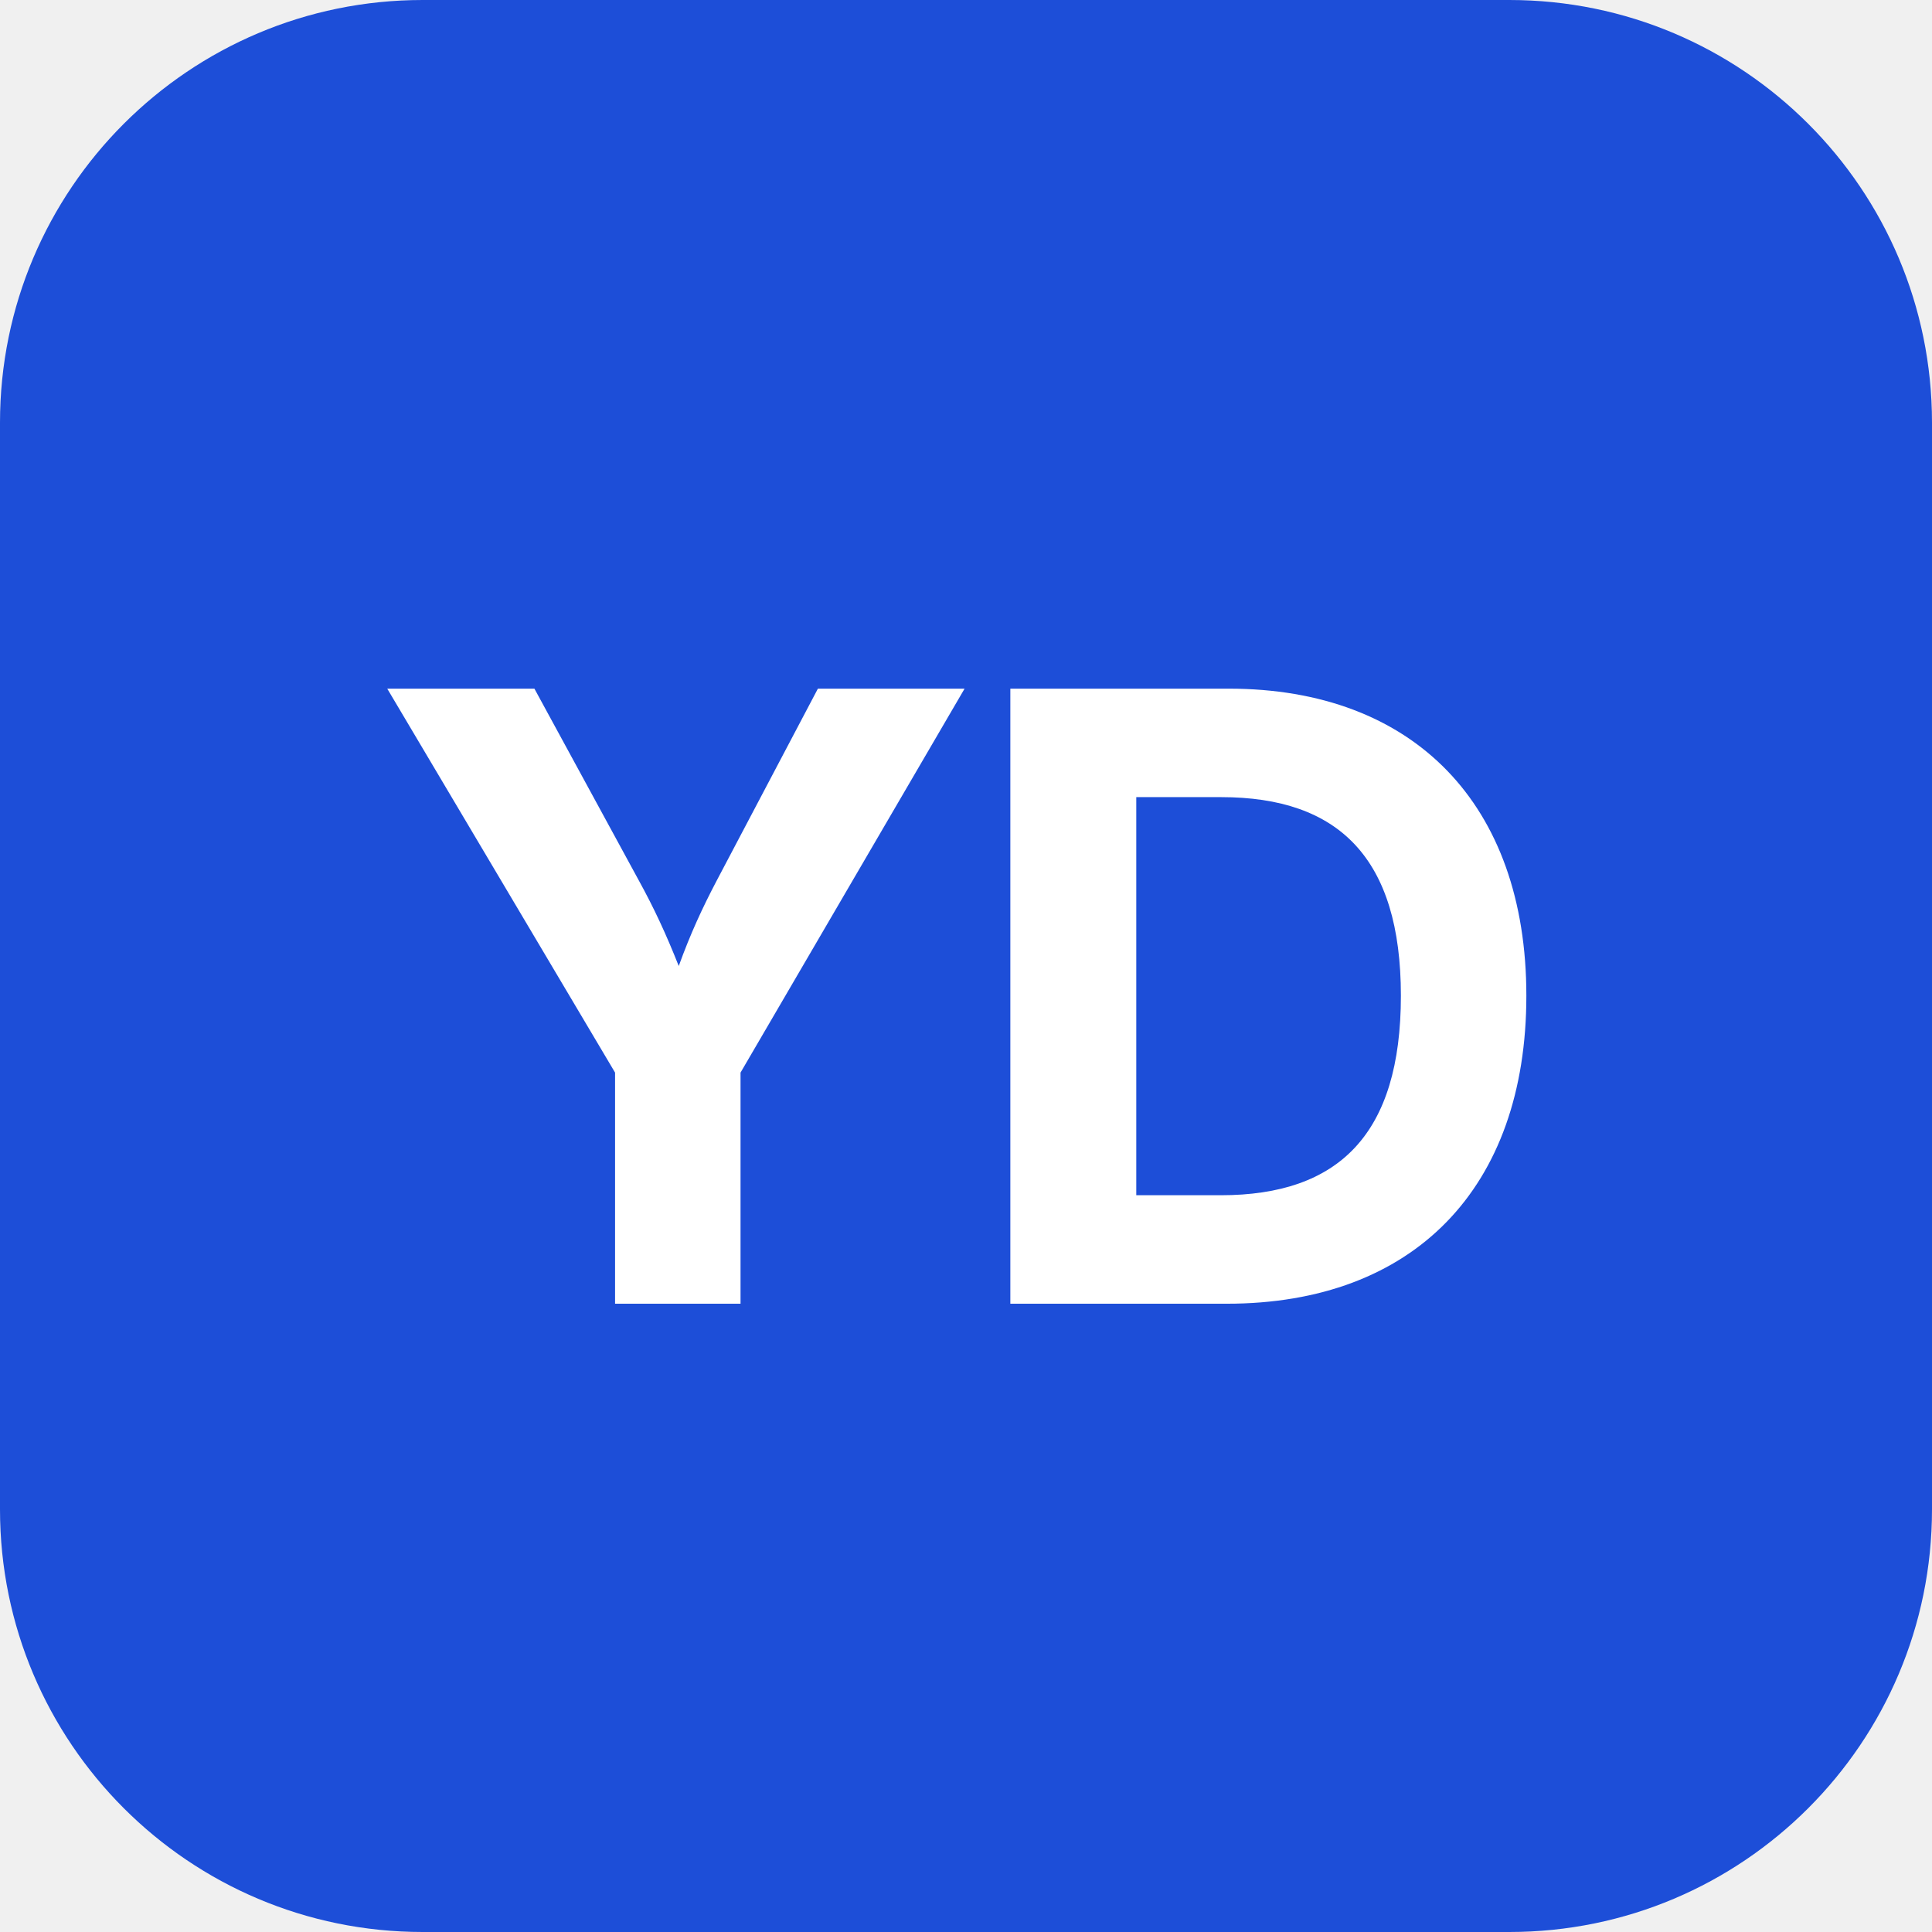
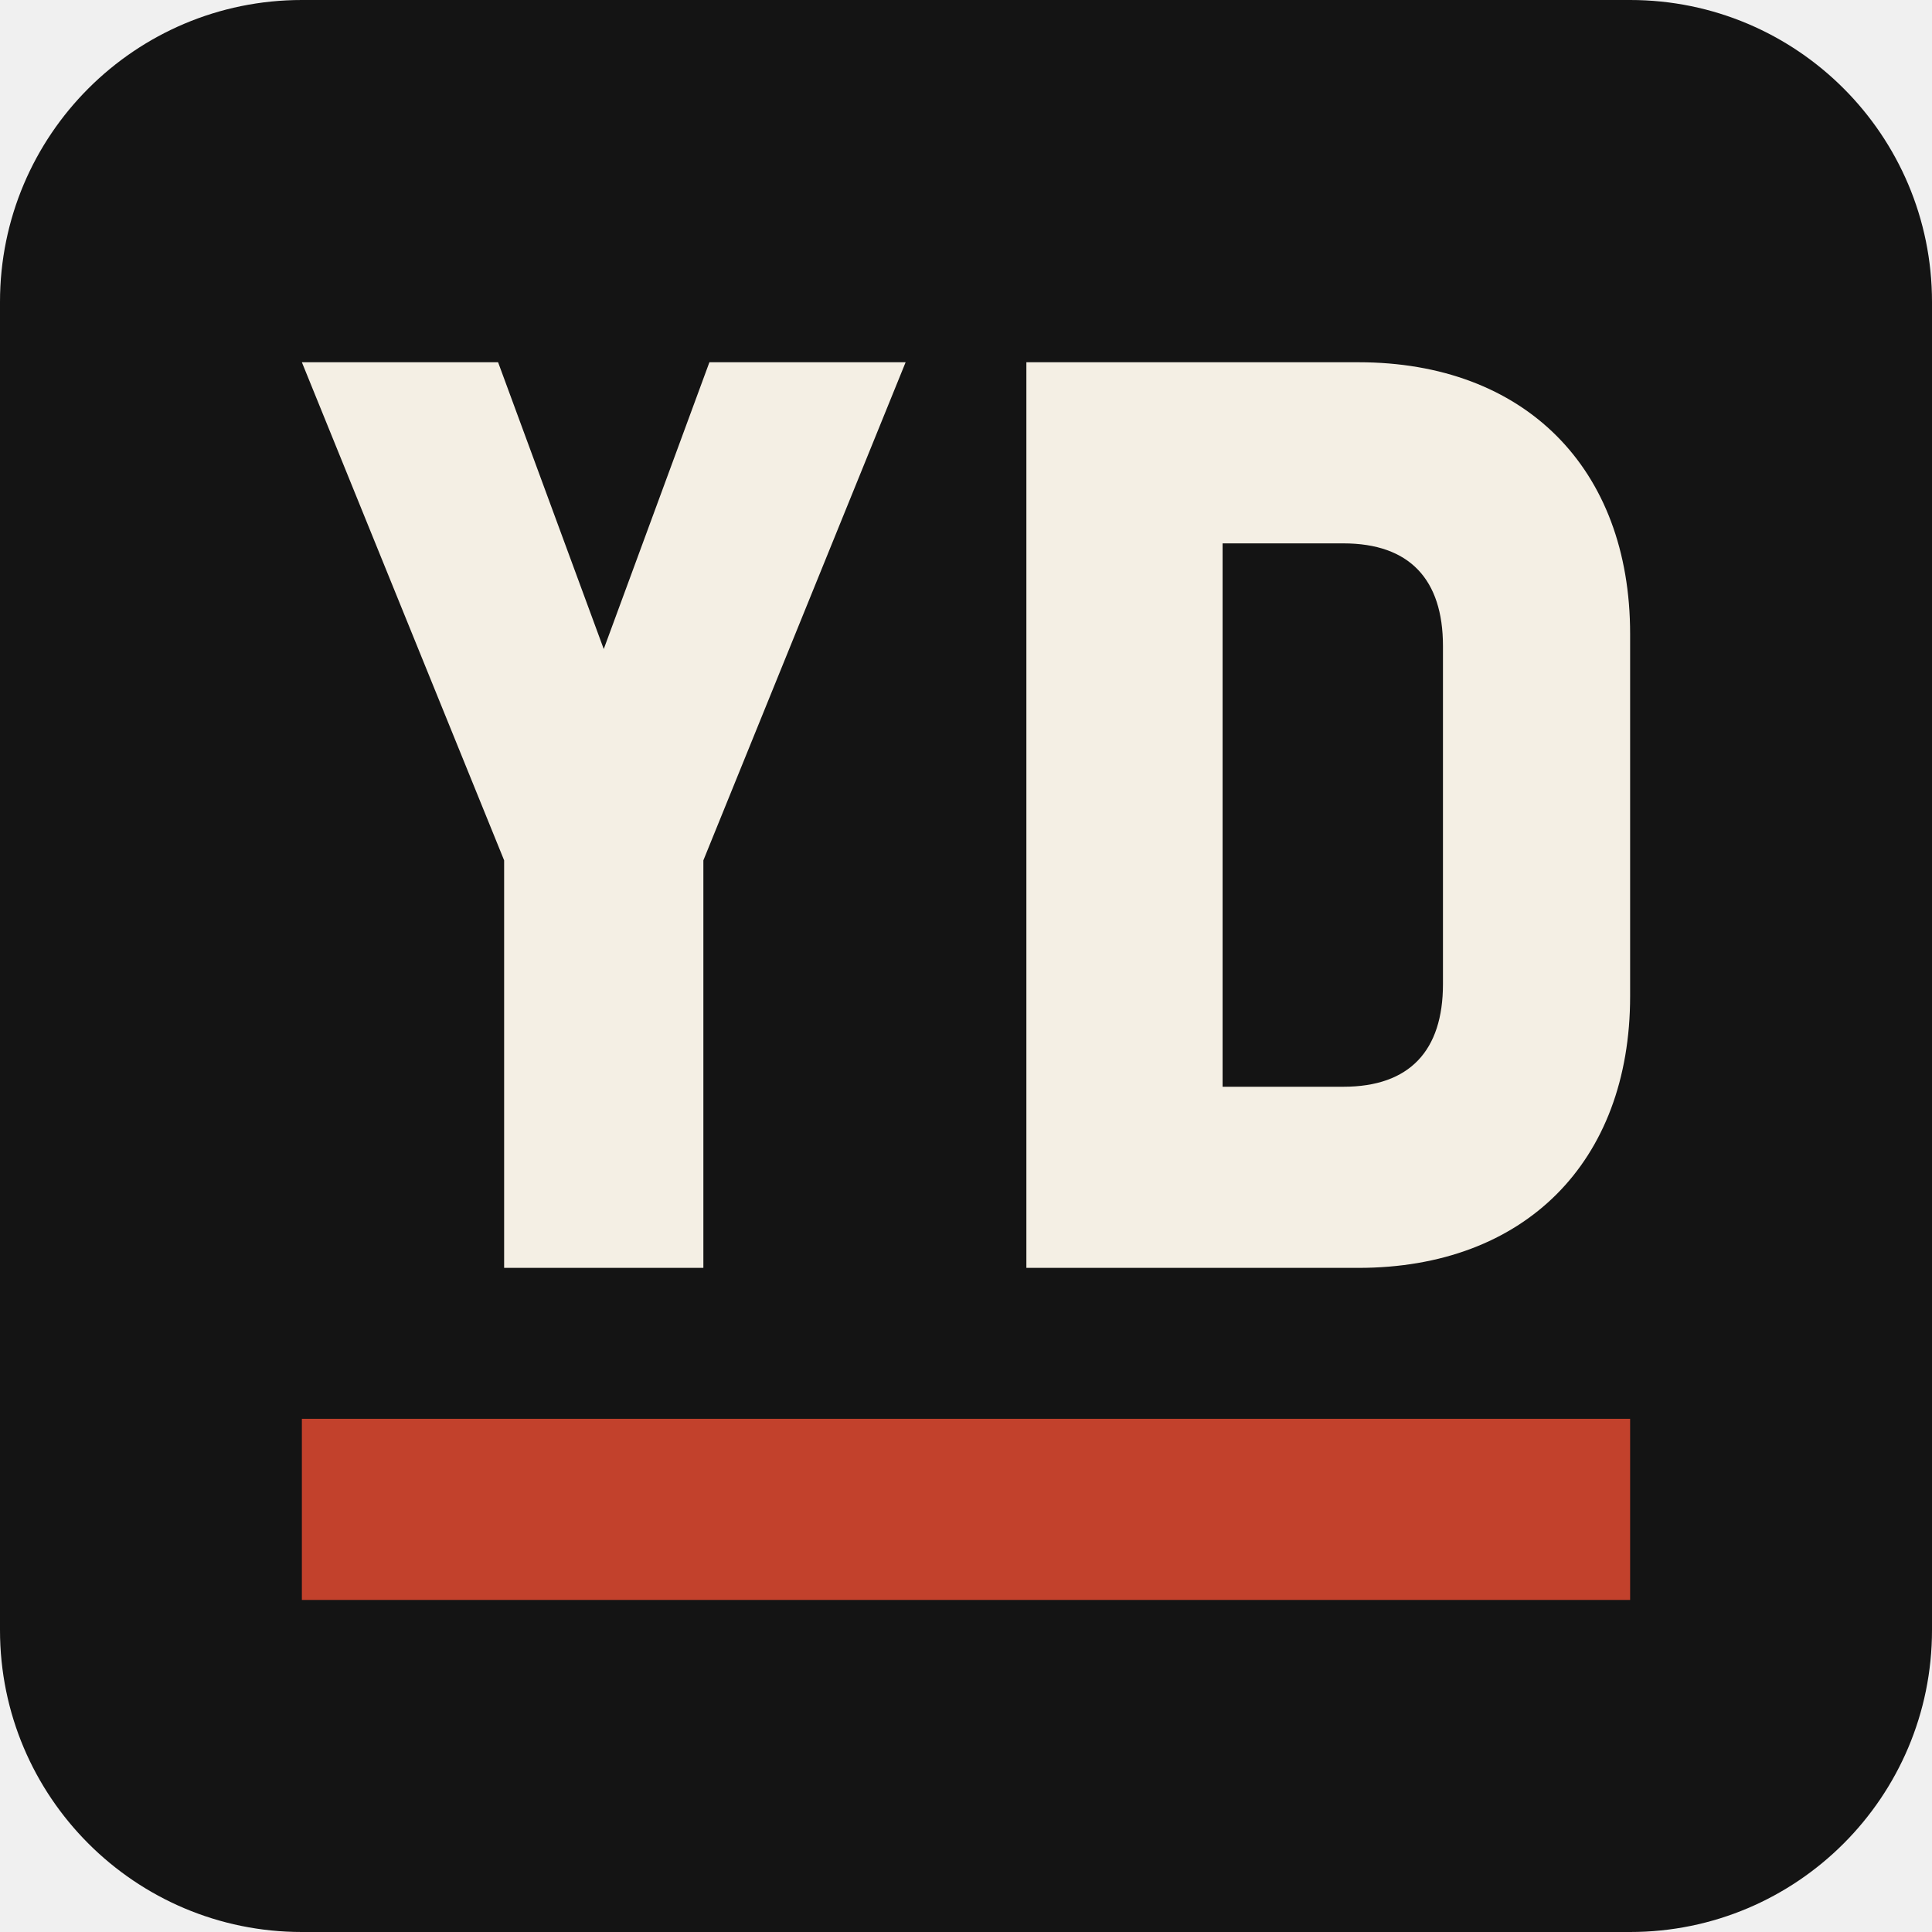
<svg xmlns="http://www.w3.org/2000/svg" viewBox="0 0 64 64">
-   <rect width="64" height="64" rx="14" fill="#1d4ed8" />
-   <text x="32" y="33" fill="#ffffff" font-family="Inter, 'Segoe UI', Helvetica, Arial, sans-serif" font-size="28" font-weight="700" letter-spacing="-1" text-anchor="middle" dominant-baseline="central">YD</text>
+   <rect width="64" height="64" rx="10" fill="#141414" />
+   <path fill="#f4efe4" d="M10 12h6.5l3.5 9.5 3.5-9.5H30l-6.7 16.5V42h-6.6V28.5z" />
+   <path fill="#f4efe4" fill-rule="evenodd" d="M34 12h11c5.5 0 9 3.5 9 9v12c0 5.5-3.5 9-9 9H34zm6.5 6v18h4c2.2 0 3.3-1.2 3.3-3.4V21.4c0-2.2-1.1-3.4-3.3-3.4z" />
+   <rect x="10" y="47" width="44" height="6" fill="#c2412c" />
</svg>
